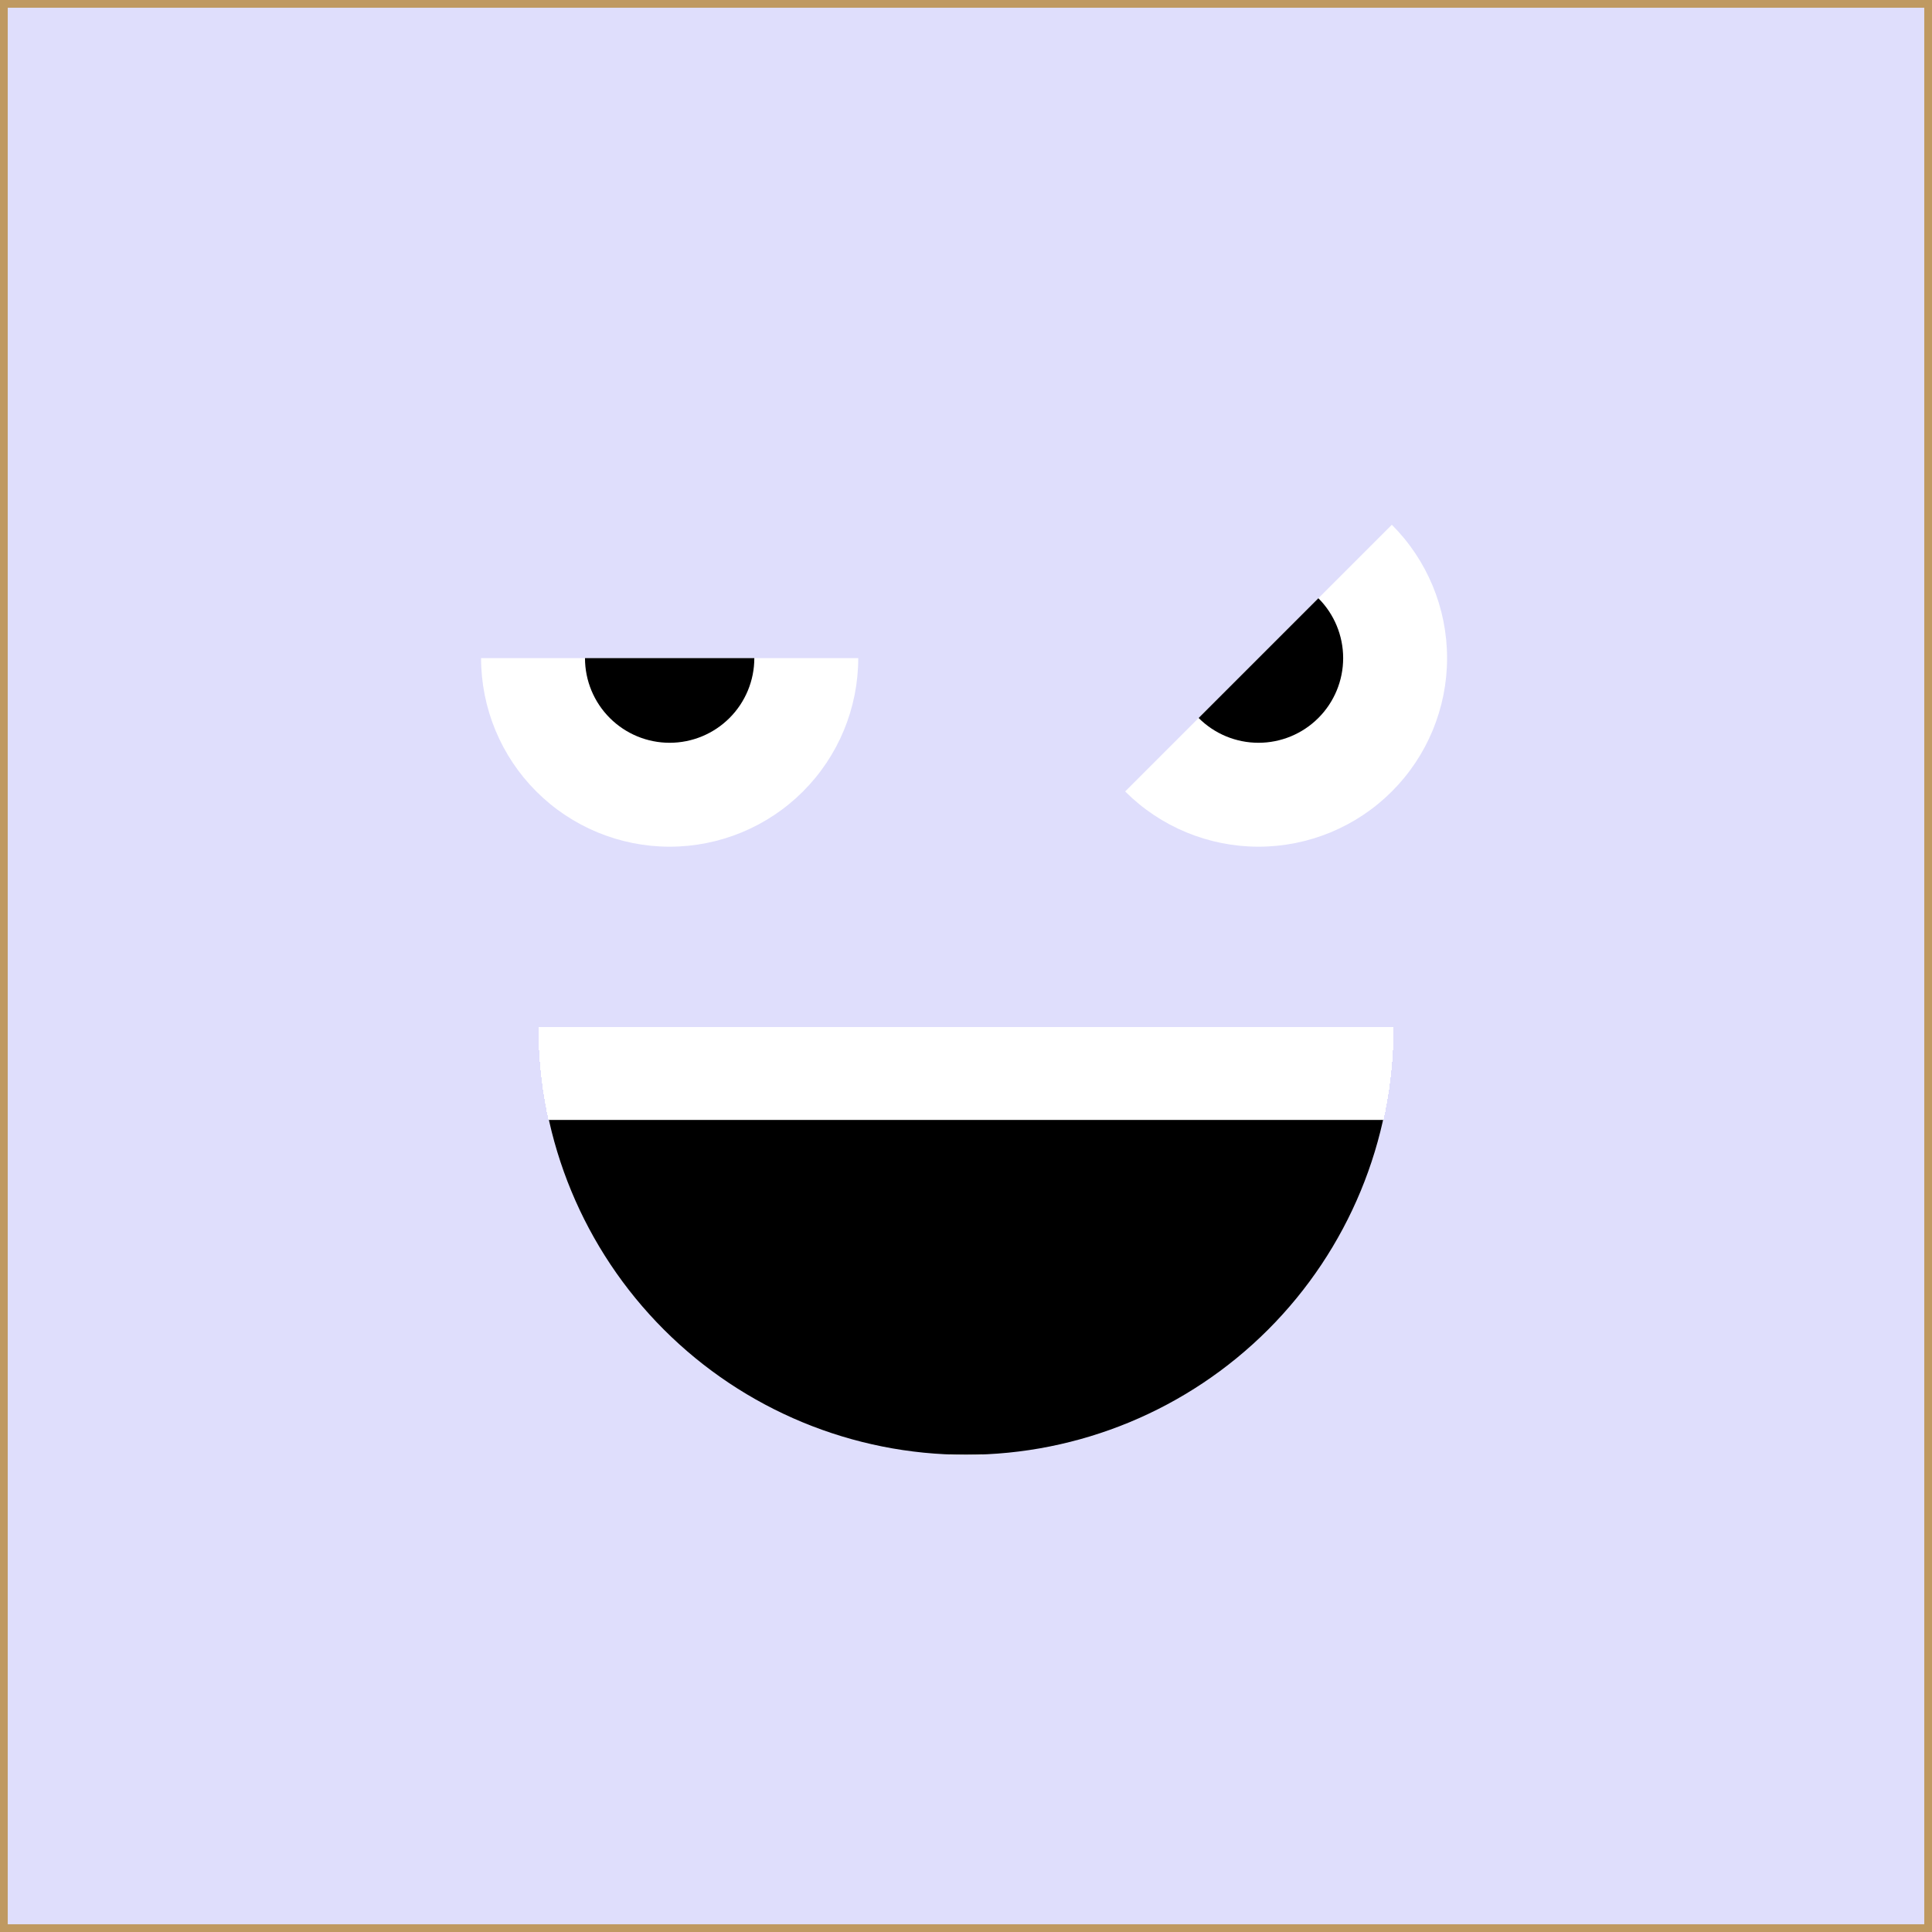
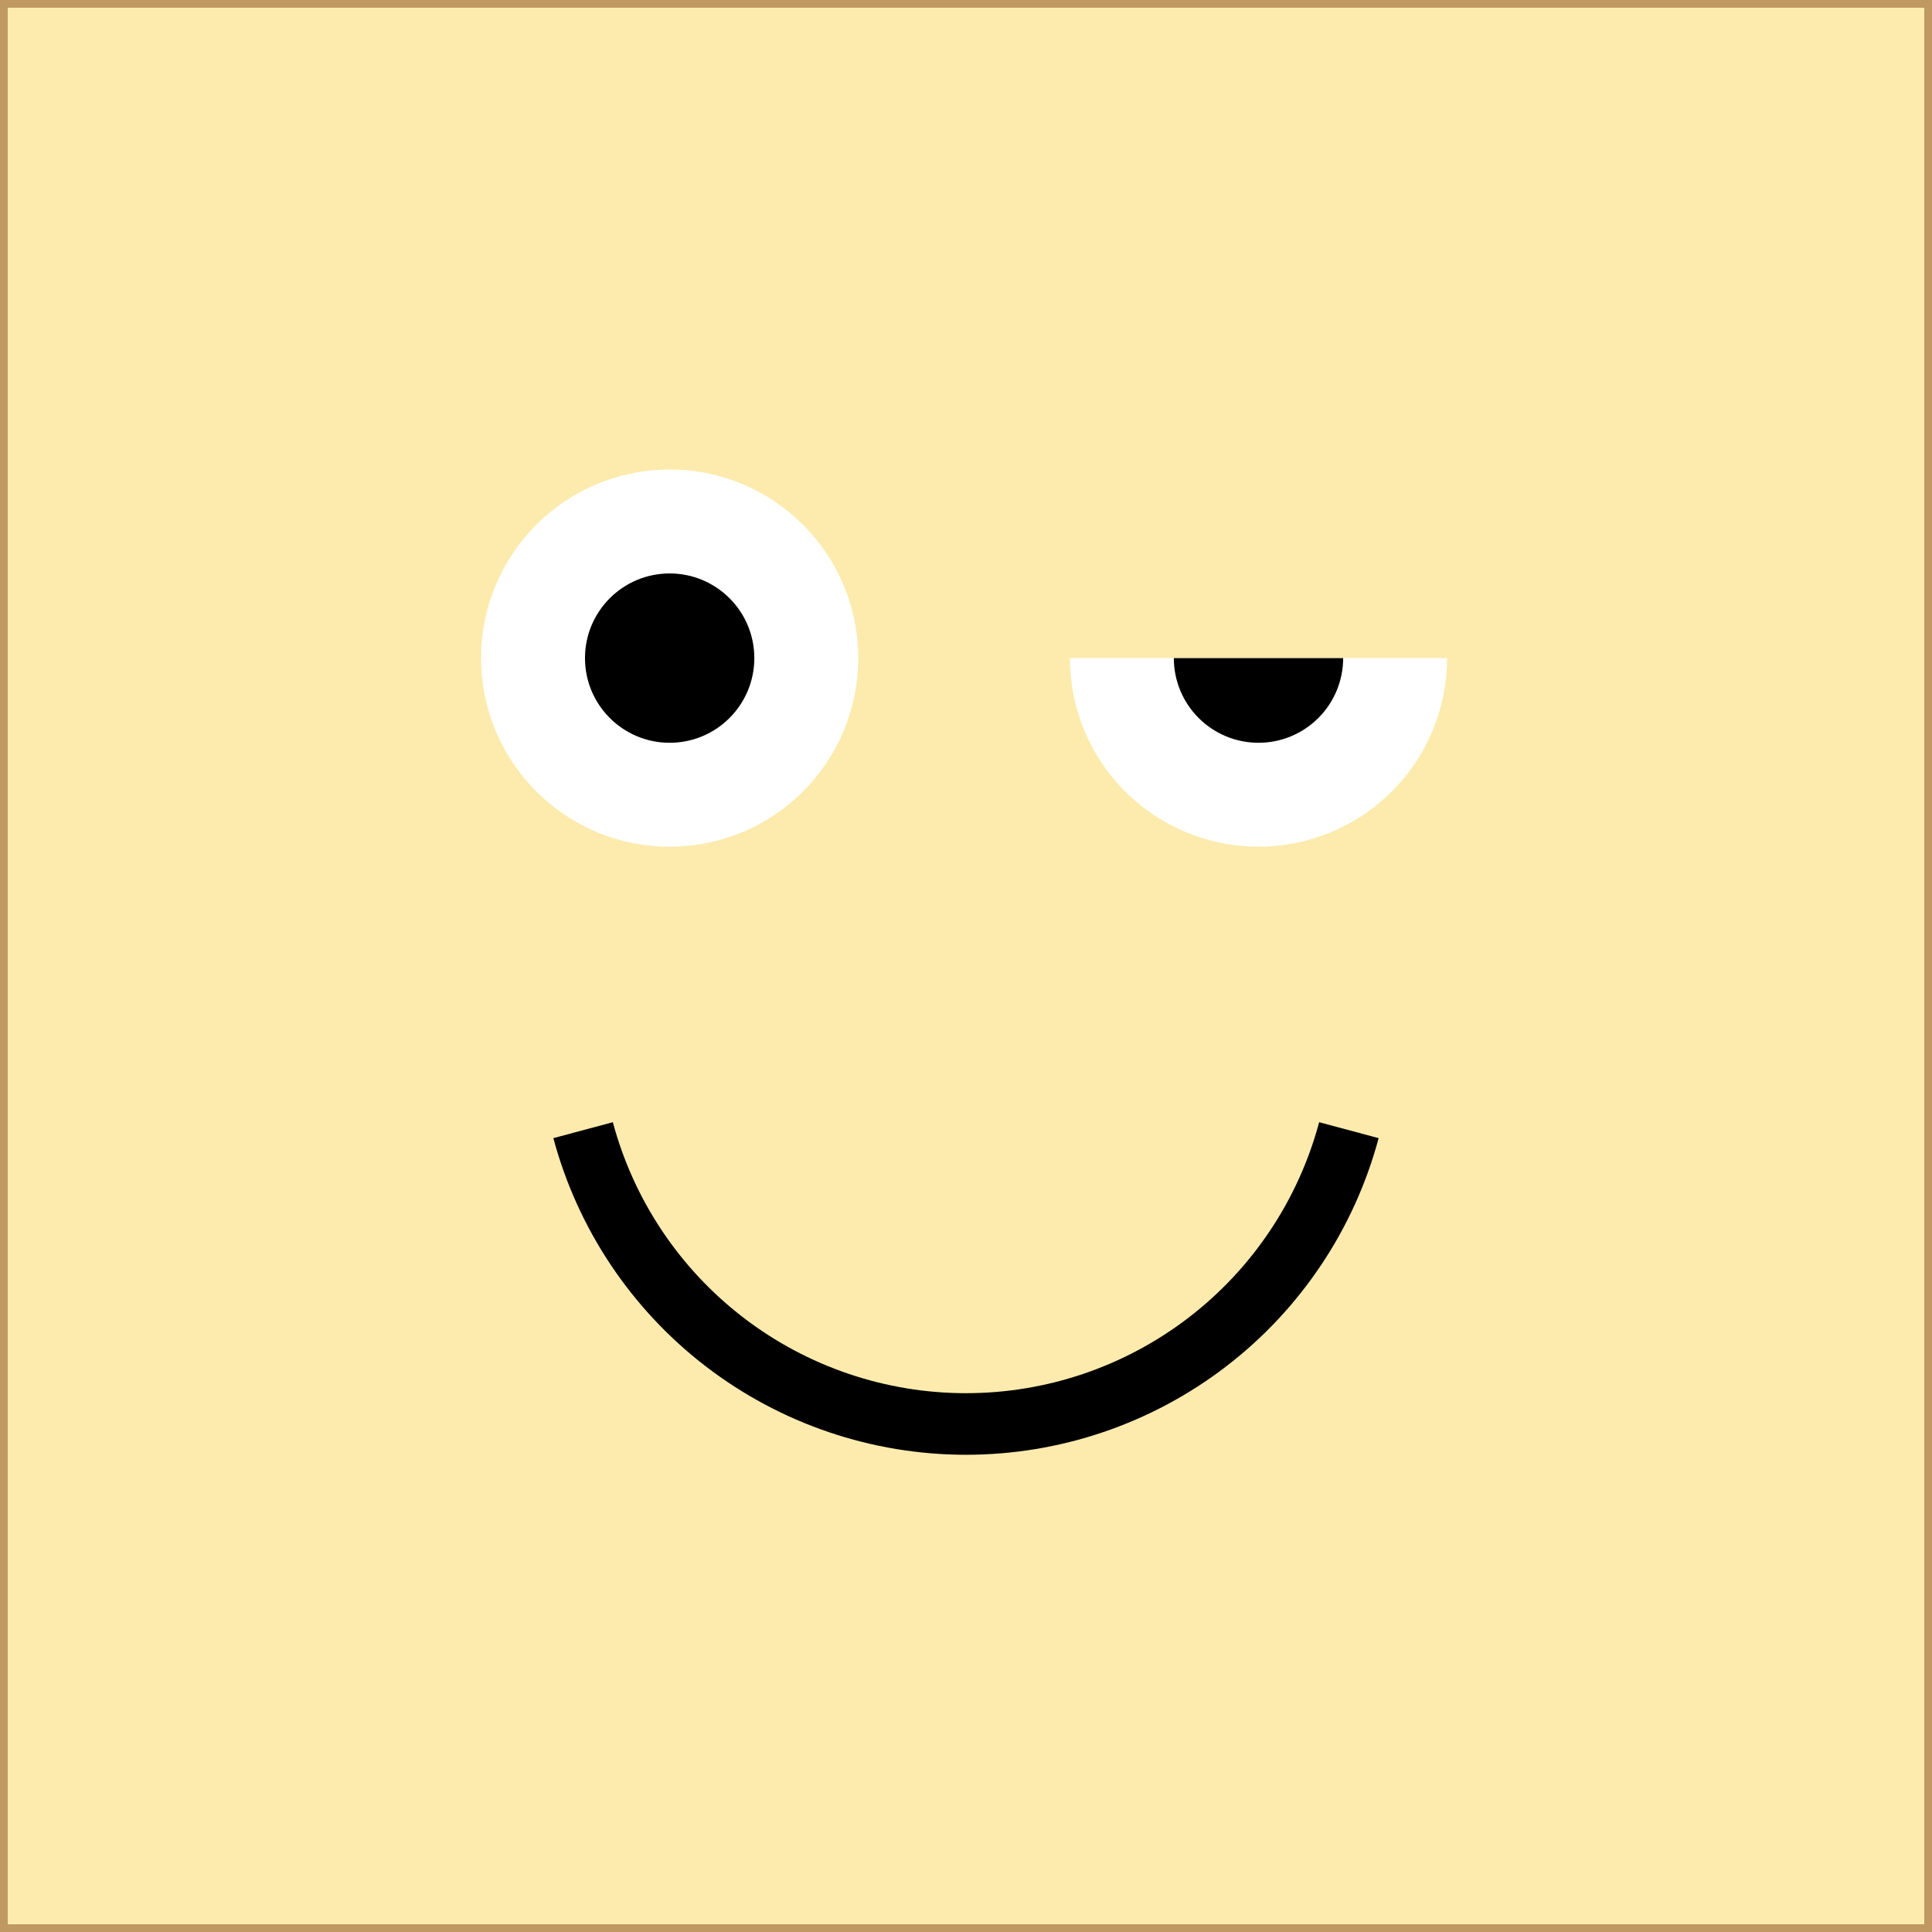
<svg xmlns="http://www.w3.org/2000/svg" width="100%" height="100%" fill="none">
-   <rect width="500" height="500" fill="#DFDEFC" />
-   <path d="M223 171C223 183.996 217.838 196.459 208.648 205.648C199.459 214.838 186.996 220 174 220C161.004 220 148.541 214.838 139.352 205.648C130.162 196.459 125 183.996 125 171L174 171H223Z" fill="white" />
-   <path d="M196 171C196 176.835 193.682 182.431 189.556 186.556C185.431 190.682 179.835 193 174 193C168.165 193 162.569 190.682 158.444 186.556C154.318 182.431 152 176.835 152 171L174 171H196Z" fill="black" />
+   <rect width="500" height="500" fill="#FCEBAD" />
+   <circle cx="174" cy="171" r="49" fill="white" />
+   <circle cx="174" cy="171" r="22" fill="black" />
  <path d="M1 1V0H0V1H1ZM501 1H502V0H501V1ZM501 501V502H502V501H501ZM1 501H0V502H1V501ZM1 2H501V0H1V2ZM500 1V501H502V1H500ZM501 500H1V502H501V500ZM2 501V1H0V501H2Z" fill="#BF9961" />
-   <path d="M361.648 136.352C370.838 145.541 376 158.004 376 171C376 183.996 370.838 196.459 361.648 205.648C352.459 214.838 339.996 220 327 220C314.004 220 301.541 214.838 292.352 205.648L327 171L361.648 136.352Z" fill="white" />
-   <path d="M342.556 155.444C346.682 159.569 349 165.165 349 171C349 176.835 346.682 182.431 342.556 186.556C338.431 190.682 332.835 193 327 193C321.165 193 315.569 190.682 311.444 186.556L327 171L342.556 155.444Z" fill="black" />
+   <path d="M376 171C376 183.996 370.838 196.459 361.648 205.648C352.459 214.838 339.996 220 327 220C314.004 220 301.541 214.838 292.352 205.648C283.162 196.459 278 183.996 278 171L327 171H376Z" fill="white" />
+   <path d="M349 171C349 176.835 346.682 182.431 342.556 186.556C338.431 190.682 332.835 193 327 193C321.165 193 315.569 190.682 311.444 186.556C307.318 182.431 305 176.835 305 171L327 171H349Z" fill="black" />
  <path d="M1 1V0H0V1H1ZM501 1H502V0H501V1ZM501 501V502H502V501H501ZM1 501H0V502H1V501ZM1 2H501V0H1V2ZM500 1V501H502V1H500ZM501 500H1V502H501V500ZM2 501V1H0V501H2Z" fill="#BF9961" />
-   <g filter="url(#filter0_i_1_71)">
-     <path d="M362 267C362 296.439 350.305 324.672 329.489 345.489C308.672 366.305 280.439 378 251 378C221.561 378 193.328 366.305 172.511 345.489C151.695 324.672 140 296.439 140 267L251 267H362Z" fill="black" />
-   </g>
+   <path d="M350.49 293.658C344.622 315.56 331.691 334.912 313.702 348.715C295.714 362.518 273.674 370 251 370C228.326 370 206.286 362.518 188.298 348.715C170.309 334.912 157.378 315.56 151.51 293.658" stroke="black" stroke-width="16" />
  <path d="M1 1V0H0V1H1ZM501 1H502V0H501V1ZM501 501V502H502V501H501ZM1 501H0V502H1V501ZM1 2H501V0H1V2ZM500 1V501H502V1H500ZM501 500H1V502H501V500ZM2 501V1H0V501H2Z" fill="#BF9961" />
-   <defs>
-     <filter id="filter0_i_1_71" x="140" y="267" width="222" height="111" filterUnits="userSpaceOnUse" color-interpolation-filters="sRGB">
-       <feFlood flood-opacity="0" result="BackgroundImageFix" />
-       <feBlend mode="normal" in="SourceGraphic" in2="BackgroundImageFix" result="shape" />
-       <feColorMatrix in="SourceAlpha" type="matrix" values="0 0 0 0 0 0 0 0 0 0 0 0 0 0 0 0 0 0 127 0" result="hardAlpha" />
-       <feOffset dy="24" />
-       <feComposite in2="hardAlpha" operator="arithmetic" k2="-1" k3="1" />
-       <feColorMatrix type="matrix" values="0 0 0 0 1 0 0 0 0 1 0 0 0 0 1 0 0 0 1 0" />
-       <feBlend mode="normal" in2="shape" result="effect1_innerShadow_1_71" />
-     </filter>
-   </defs>
  <path d="M1 1V0H0V1H1ZM501 1H502V0H501V1ZM501 501V502H502V501H501ZM1 501H0V502H1V501ZM1 2H501V0H1V2ZM500 1V501H502V1H500ZM501 500H1V502H501V500ZM2 501V1H0V501H2Z" fill="#BF9961" />
</svg>
